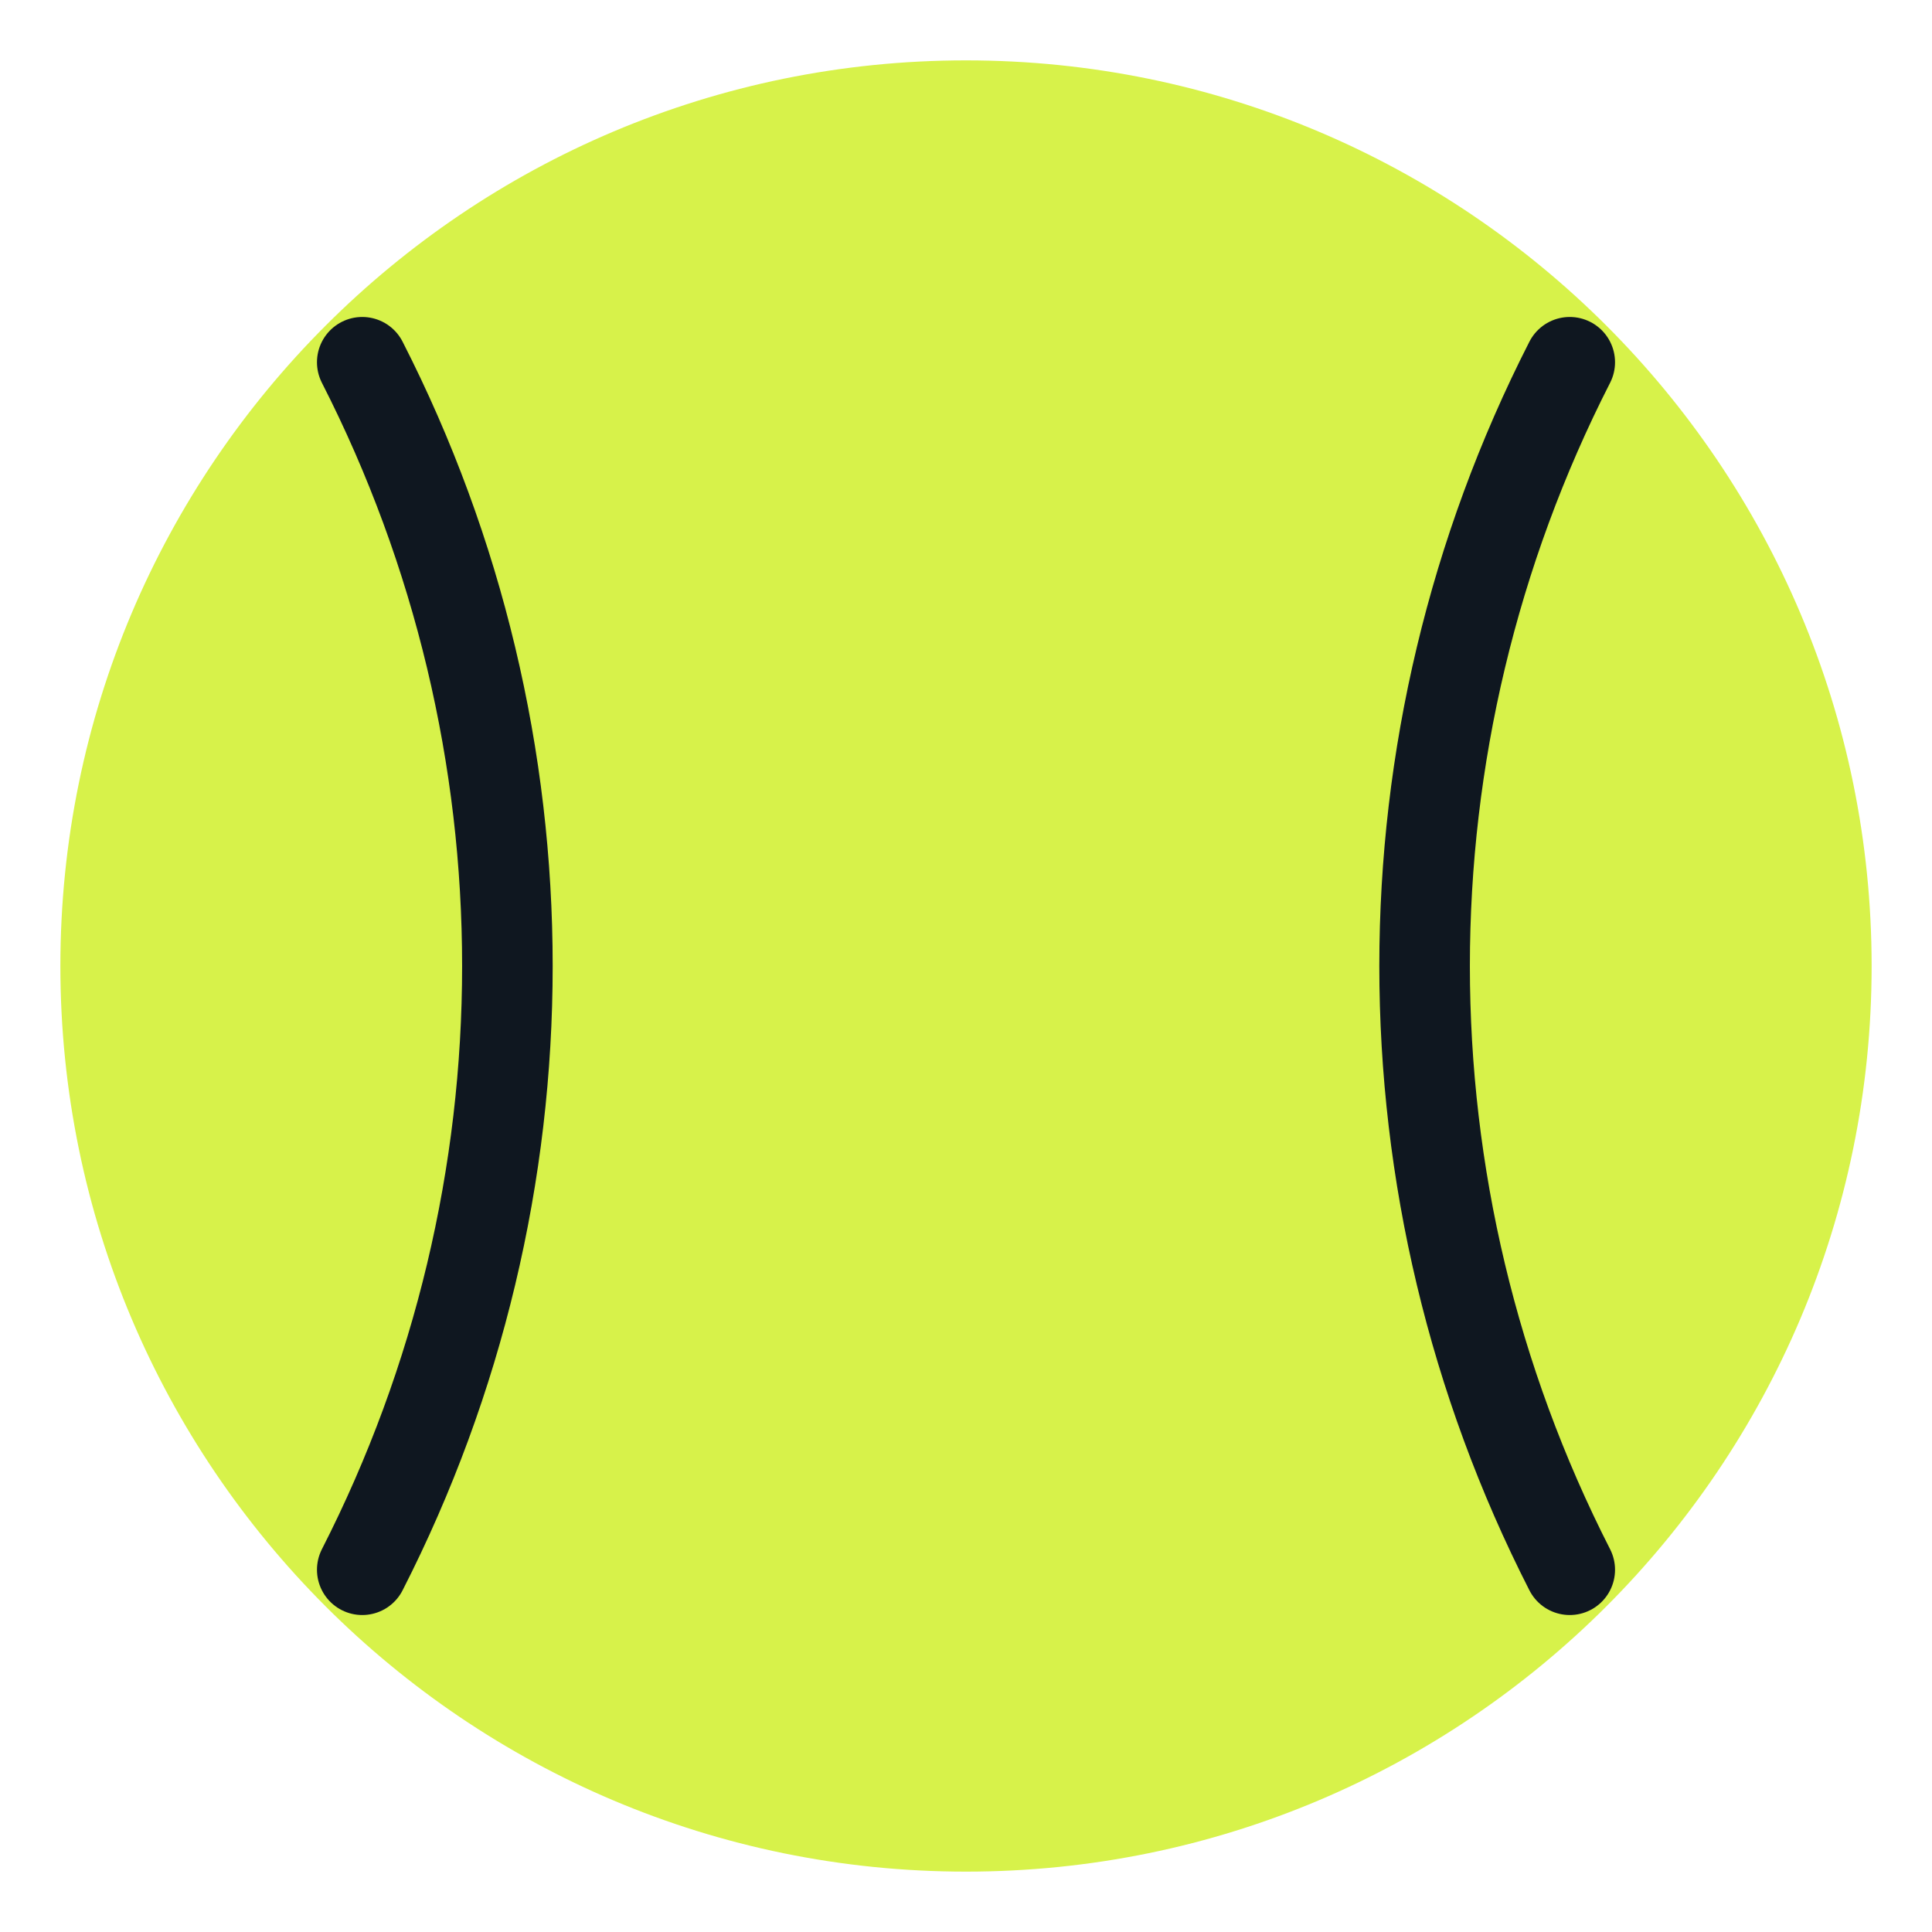
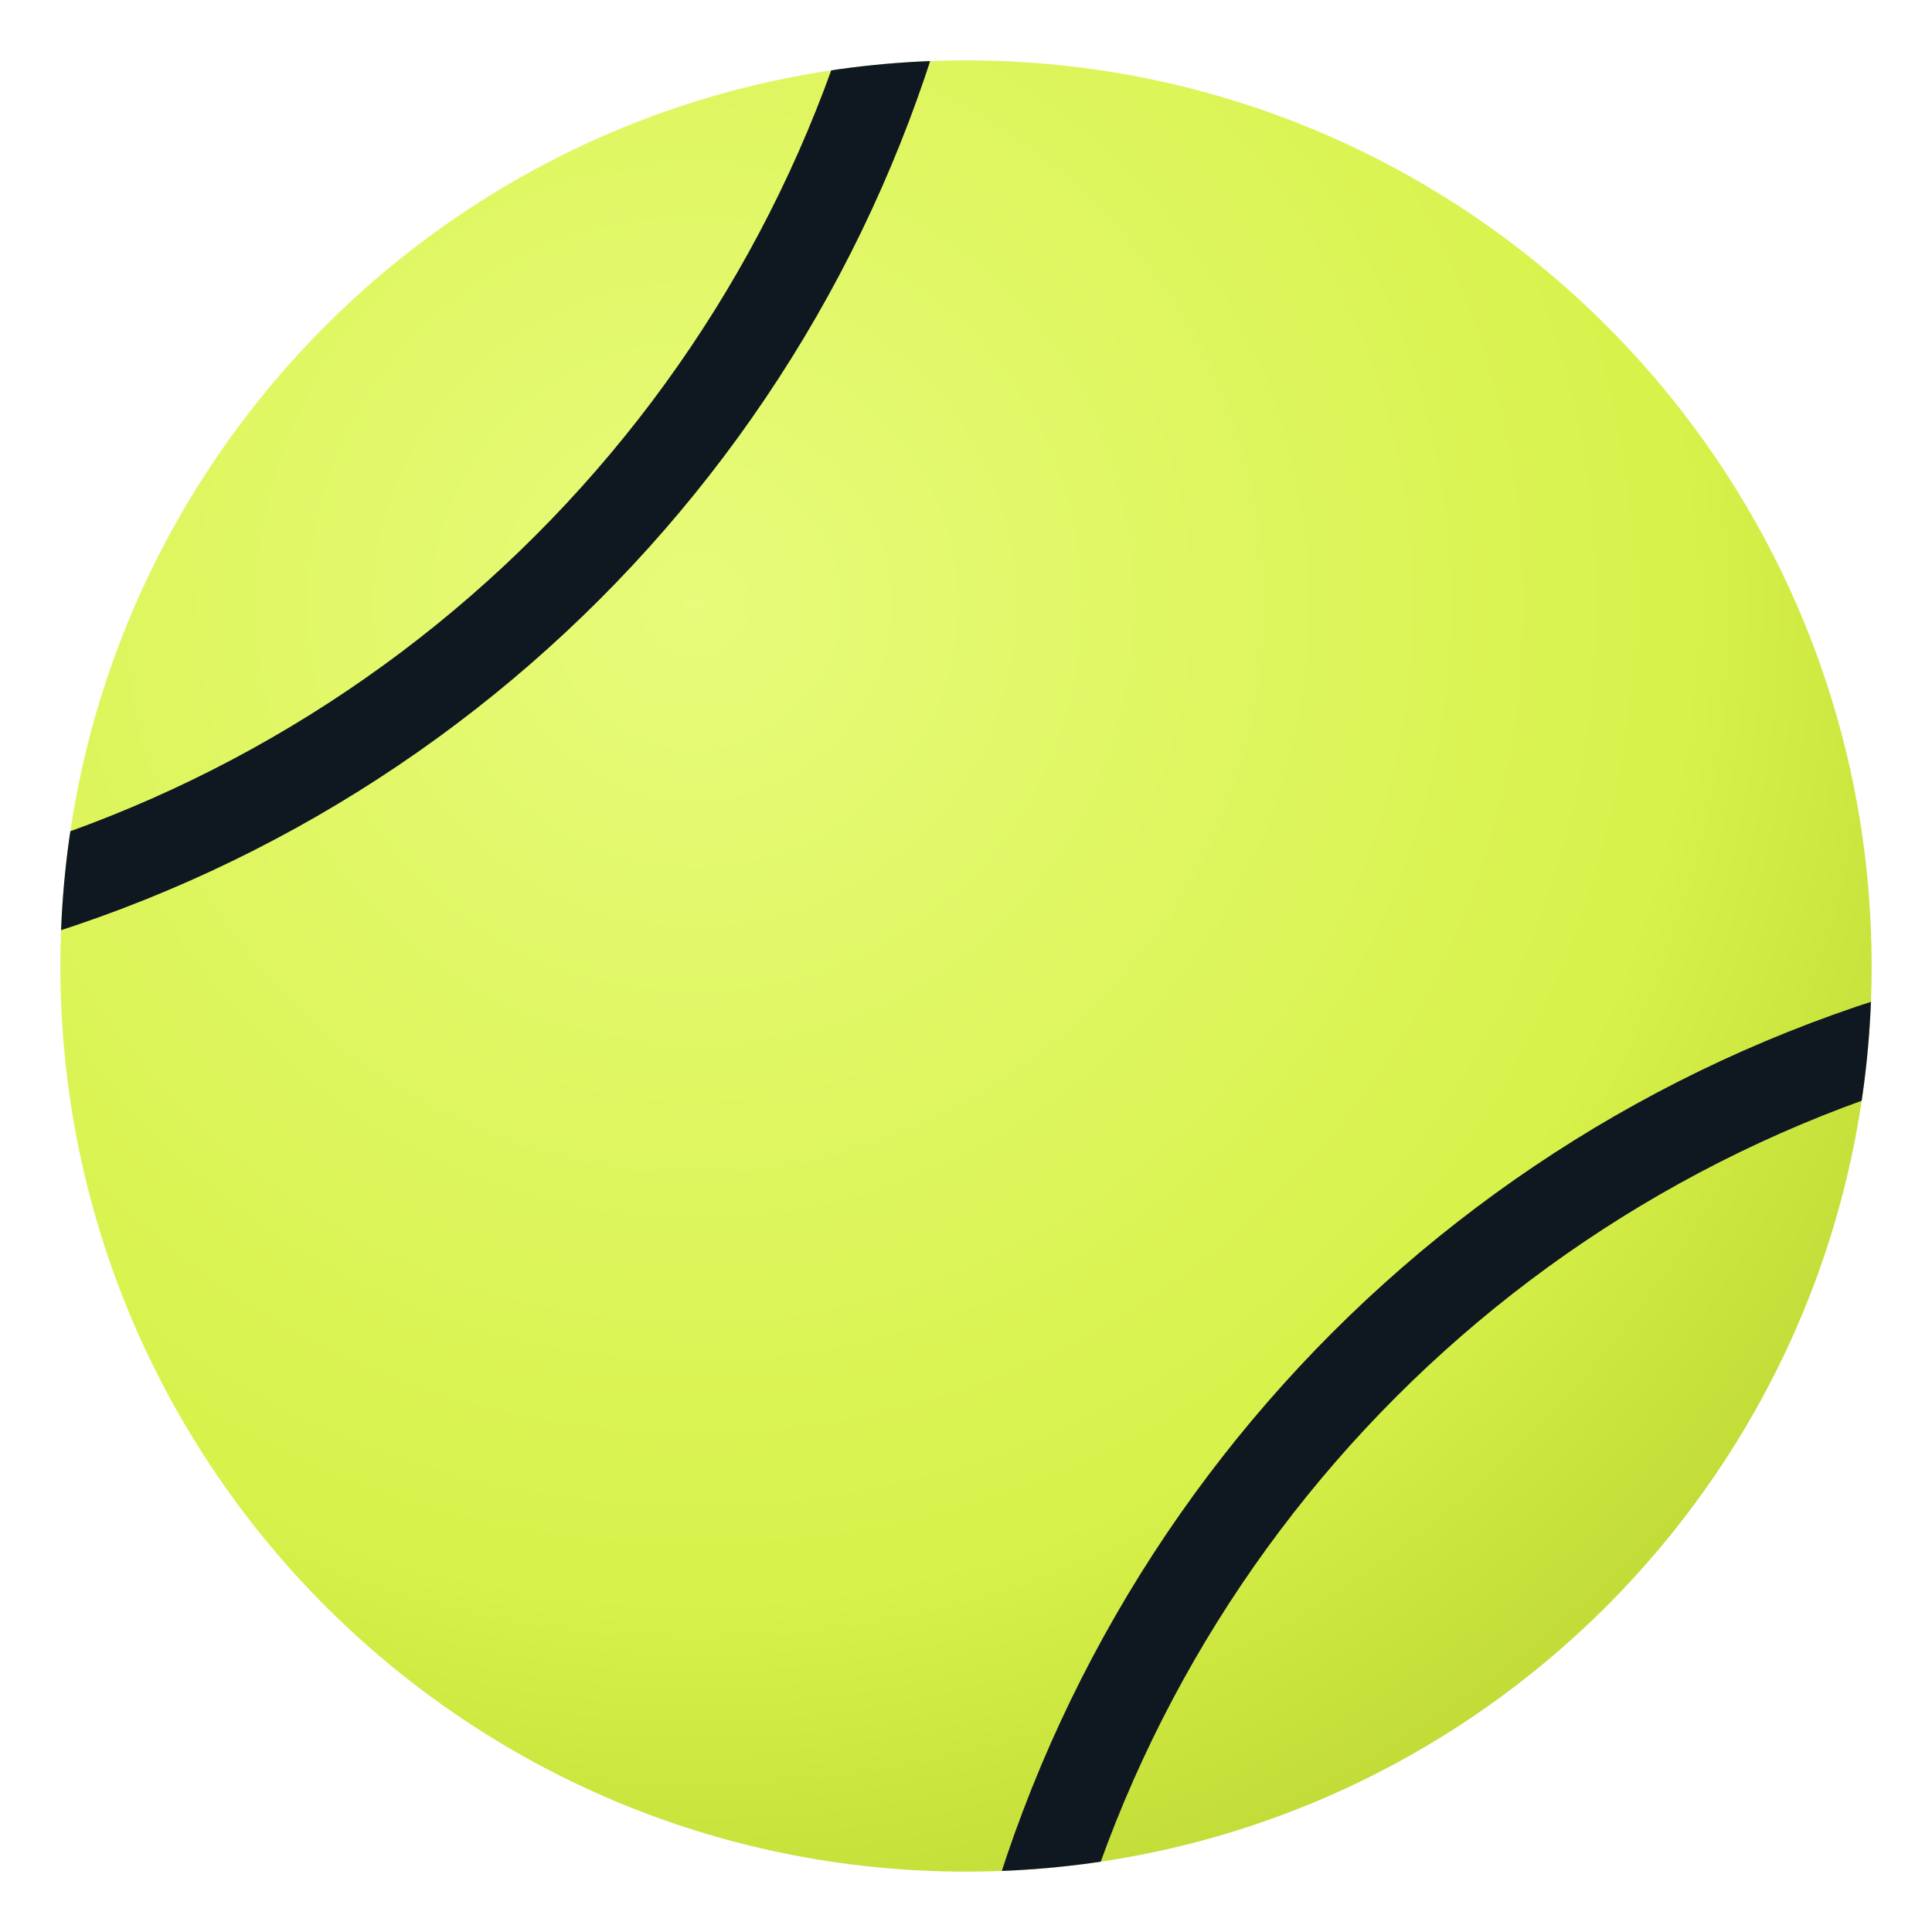
<svg xmlns="http://www.w3.org/2000/svg" viewBox="0 0 64 64">
-   <circle cx="32" cy="32" r="30" fill="#d7f24a" />
-   <path d="M12 12 A44 44 0 0 1 12 52" fill="none" stroke="#0f1720" stroke-width="3" stroke-linecap="round" />
-   <path d="M52 12 A44 44 0 0 0 52 52" fill="none" stroke="#0f1720" stroke-width="3" stroke-linecap="round" />
+   <defs>
+     <radialGradient id="g" cx="0.35" cy="0.3" r="1">
+       <stop offset="0%" stop-color="#e8fb7a" />
+       <stop offset="55%" stop-color="#d7f24a" />
+       <stop offset="100%" stop-color="#a9c020" />
+     </radialGradient>
+     <clipPath id="c">
+       <circle cx="32" cy="32" r="30" />
+     </clipPath>
+   </defs>
+   <circle cx="32" cy="32" r="30" fill="url(#g)" />
+   <g clip-path="url(#c)" stroke="#0f1720" stroke-width="3" fill="none" stroke-linecap="round">
+     <path d="M -2.5 30.5 A 43.5 43.5 0 0 0 30.5 -2.5" />
+     <path d="M 33.5 66.5 A 43.5 43.5 0 0 1 66.5 33.5" />
+   </g>
</svg>
